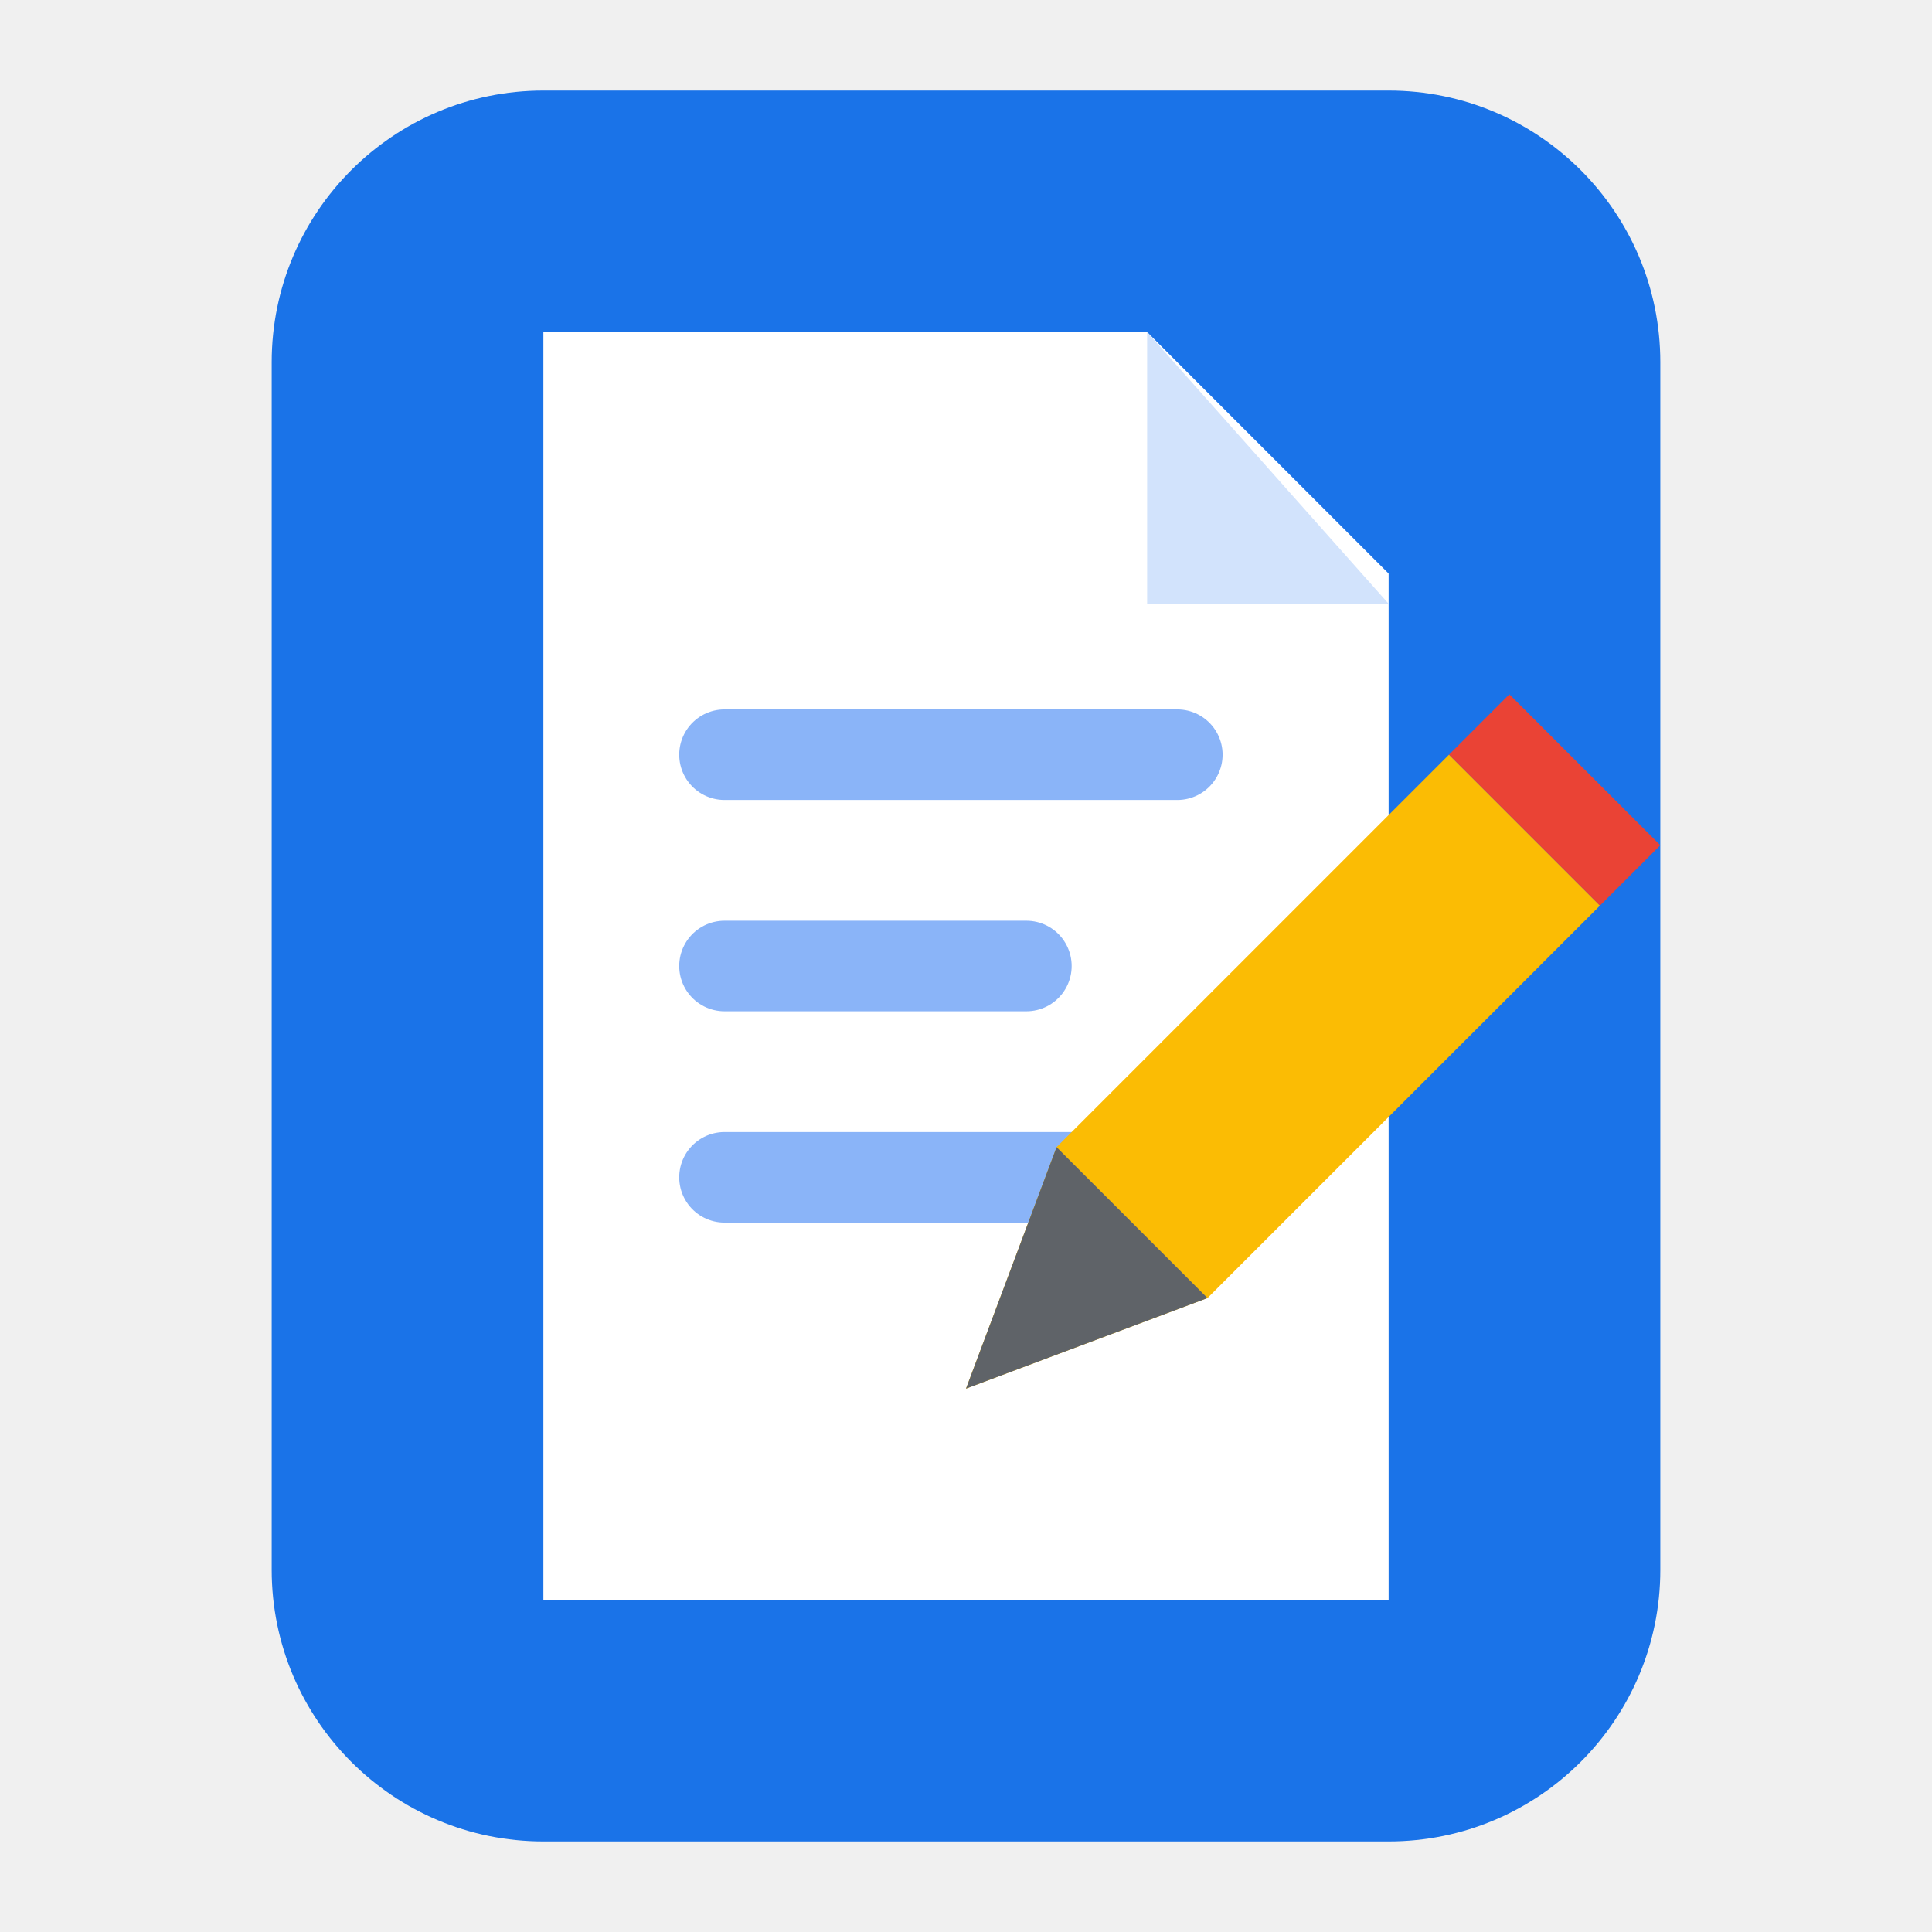
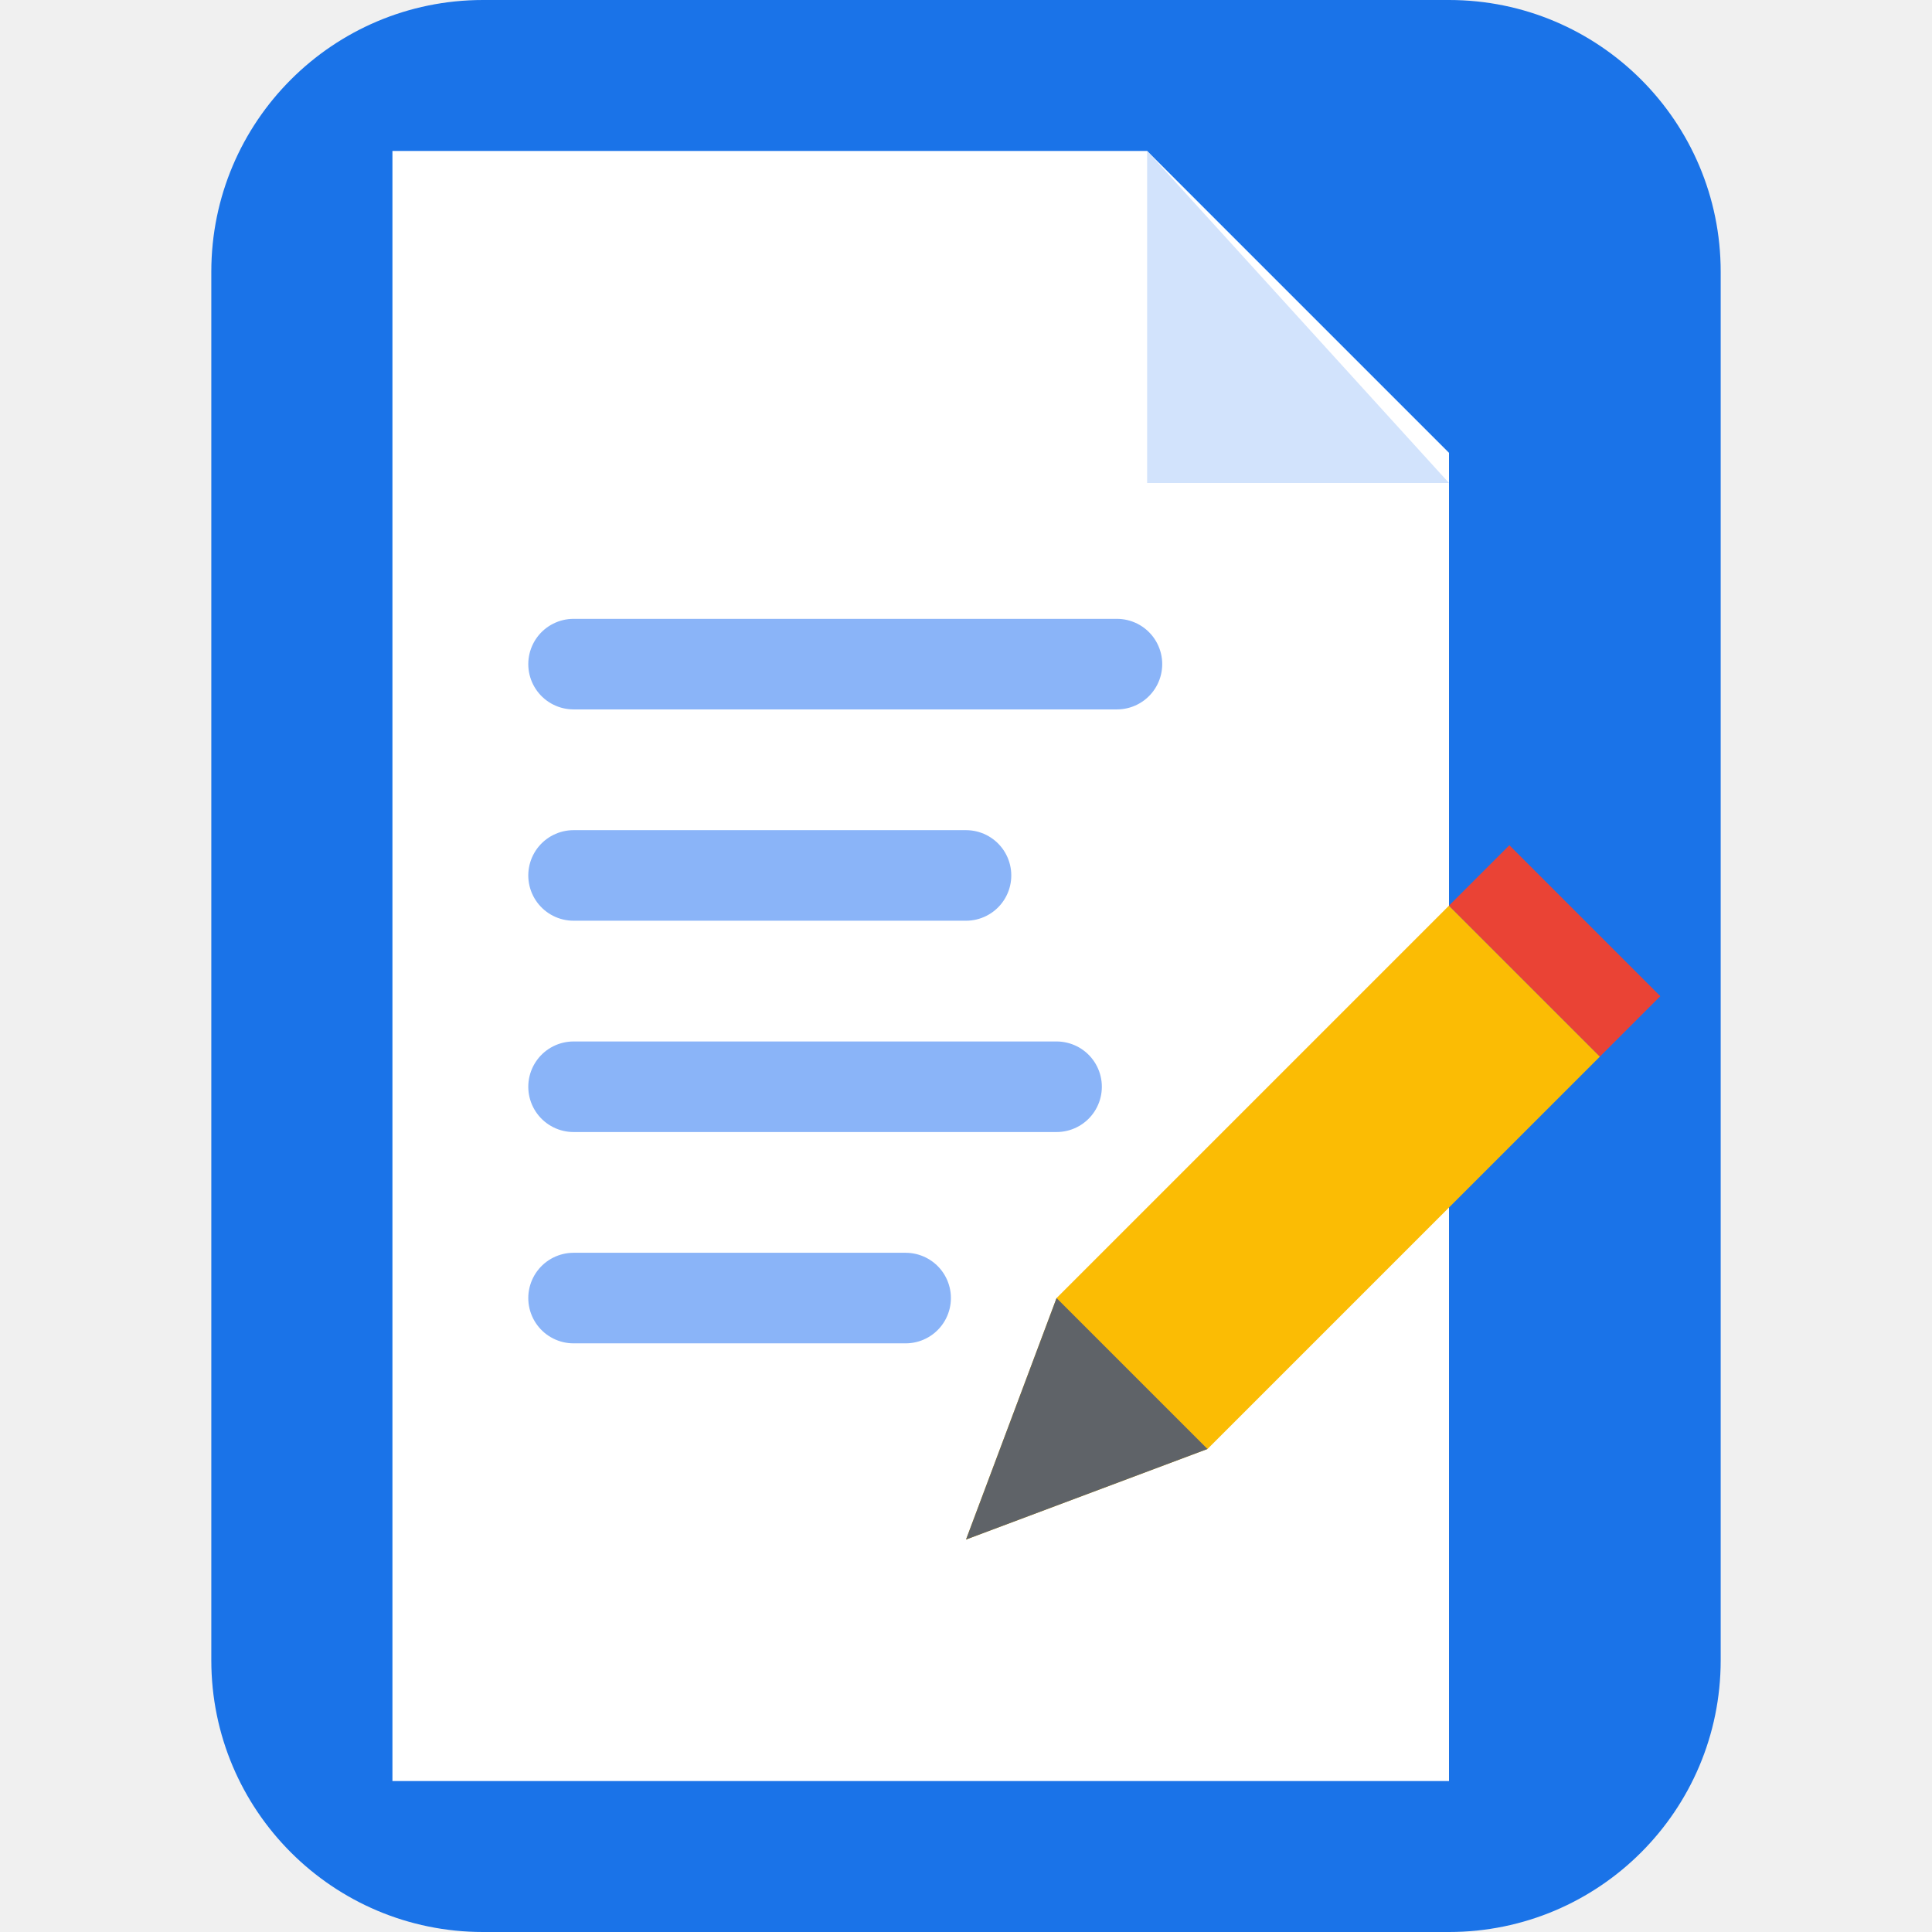
<svg xmlns="http://www.w3.org/2000/svg" viewBox="0 0 64 64">
-   <rect x="9" y="3" width="46" height="58" rx="9" fill="#1a73e8" />
-   <path d="M18 11h20l8 8v34H18z" fill="#fff" />
-   <path d="M38 11v9h8" fill="#d2e3fc" />
-   <path d="M24 25h15M24 32h10M24 39h13" fill="none" stroke="#8ab4f8" stroke-width="3" stroke-linecap="round" />
-   <path d="m32 46 3-8 13-13 5 5-13 13z" fill="#fbbc04" />
-   <path d="m32 46 3-8 5 5z" fill="#5f6368" />
-   <path d="m48 25 2-2 5 5-2 2z" fill="#ea4335" />
+   <rect x="7" y="0" width="50" height="64" rx="9" fill="#1a73e8" />
+   <path d="M13 5h25l10 10v44H13z" fill="#fff" />
+   <path d="M38 5v11h10" fill="#d2e3fc" />
+   <path d="M19 22h18M19 29h13M19 36h16M19 43h11" fill="none" stroke="#8ab4f8" stroke-width="3" stroke-linecap="round" />
+   <path d="m32 51 3-8 13-13 5 5-13 13z" fill="#fbbc04" />
+   <path d="m32 51 3-8 5 5z" fill="#5f6368" />
+   <path d="m48 30 2-2 5 5-2 2z" fill="#ea4335" />
</svg>
